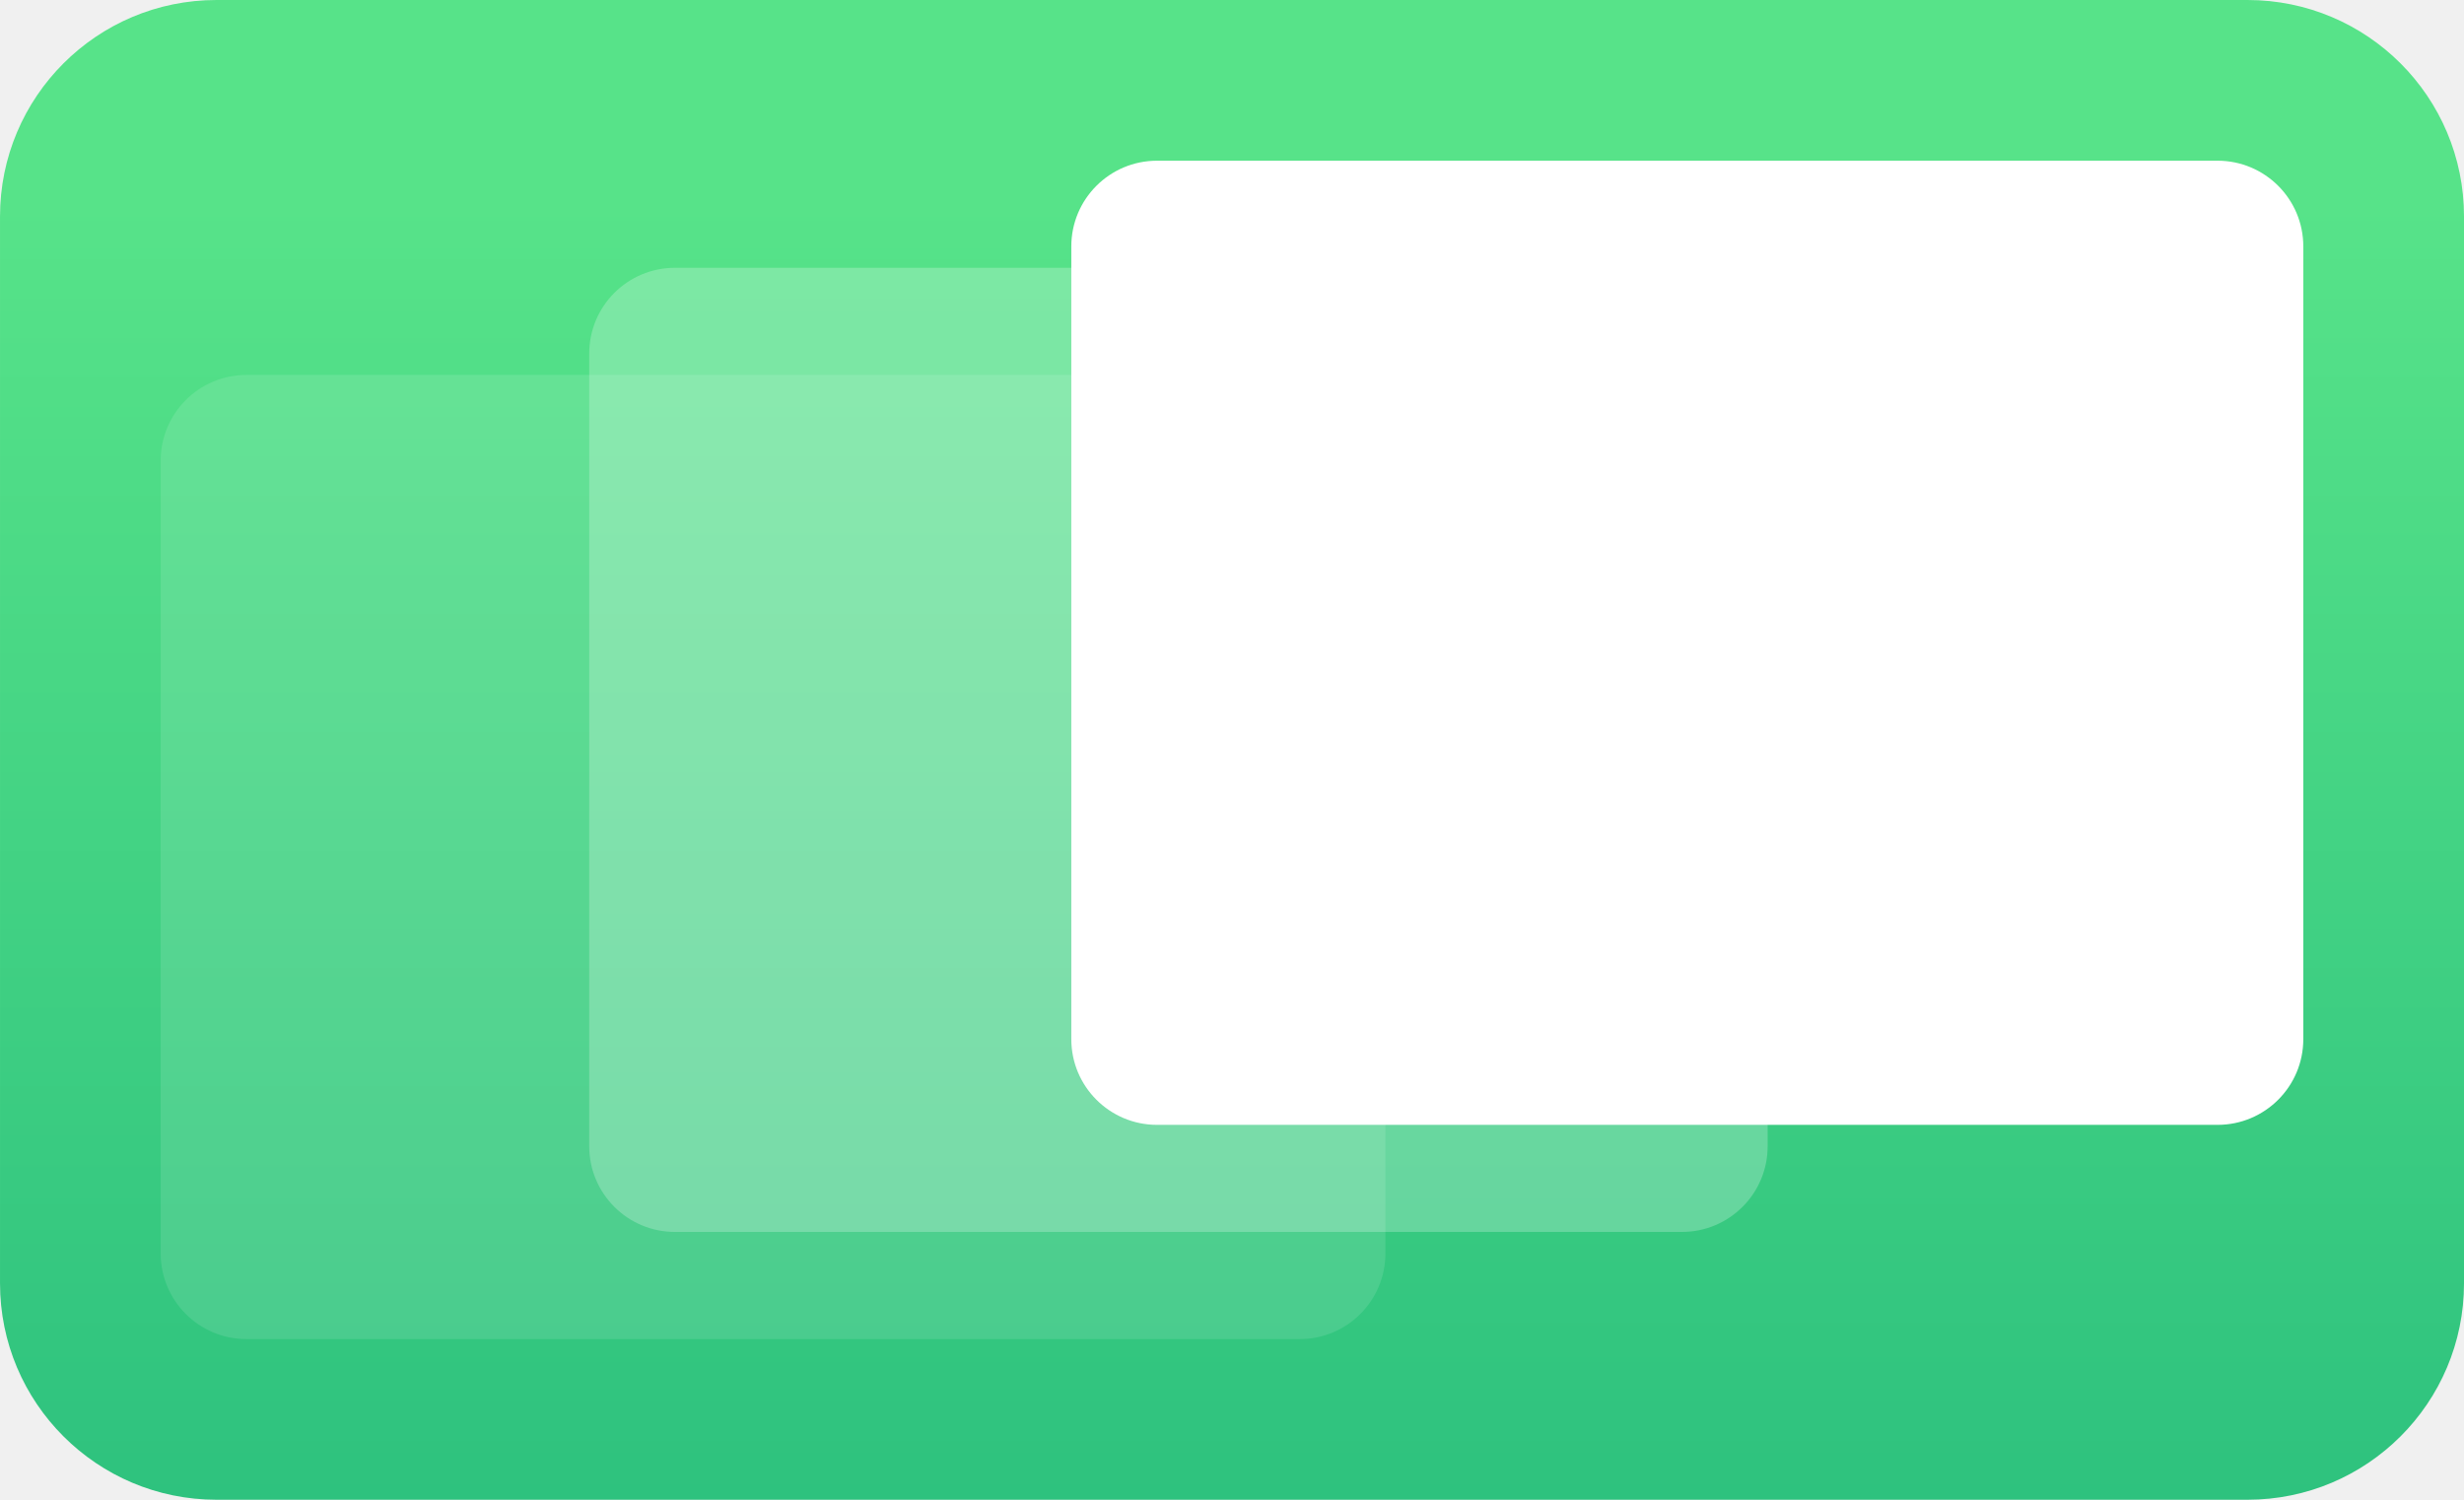
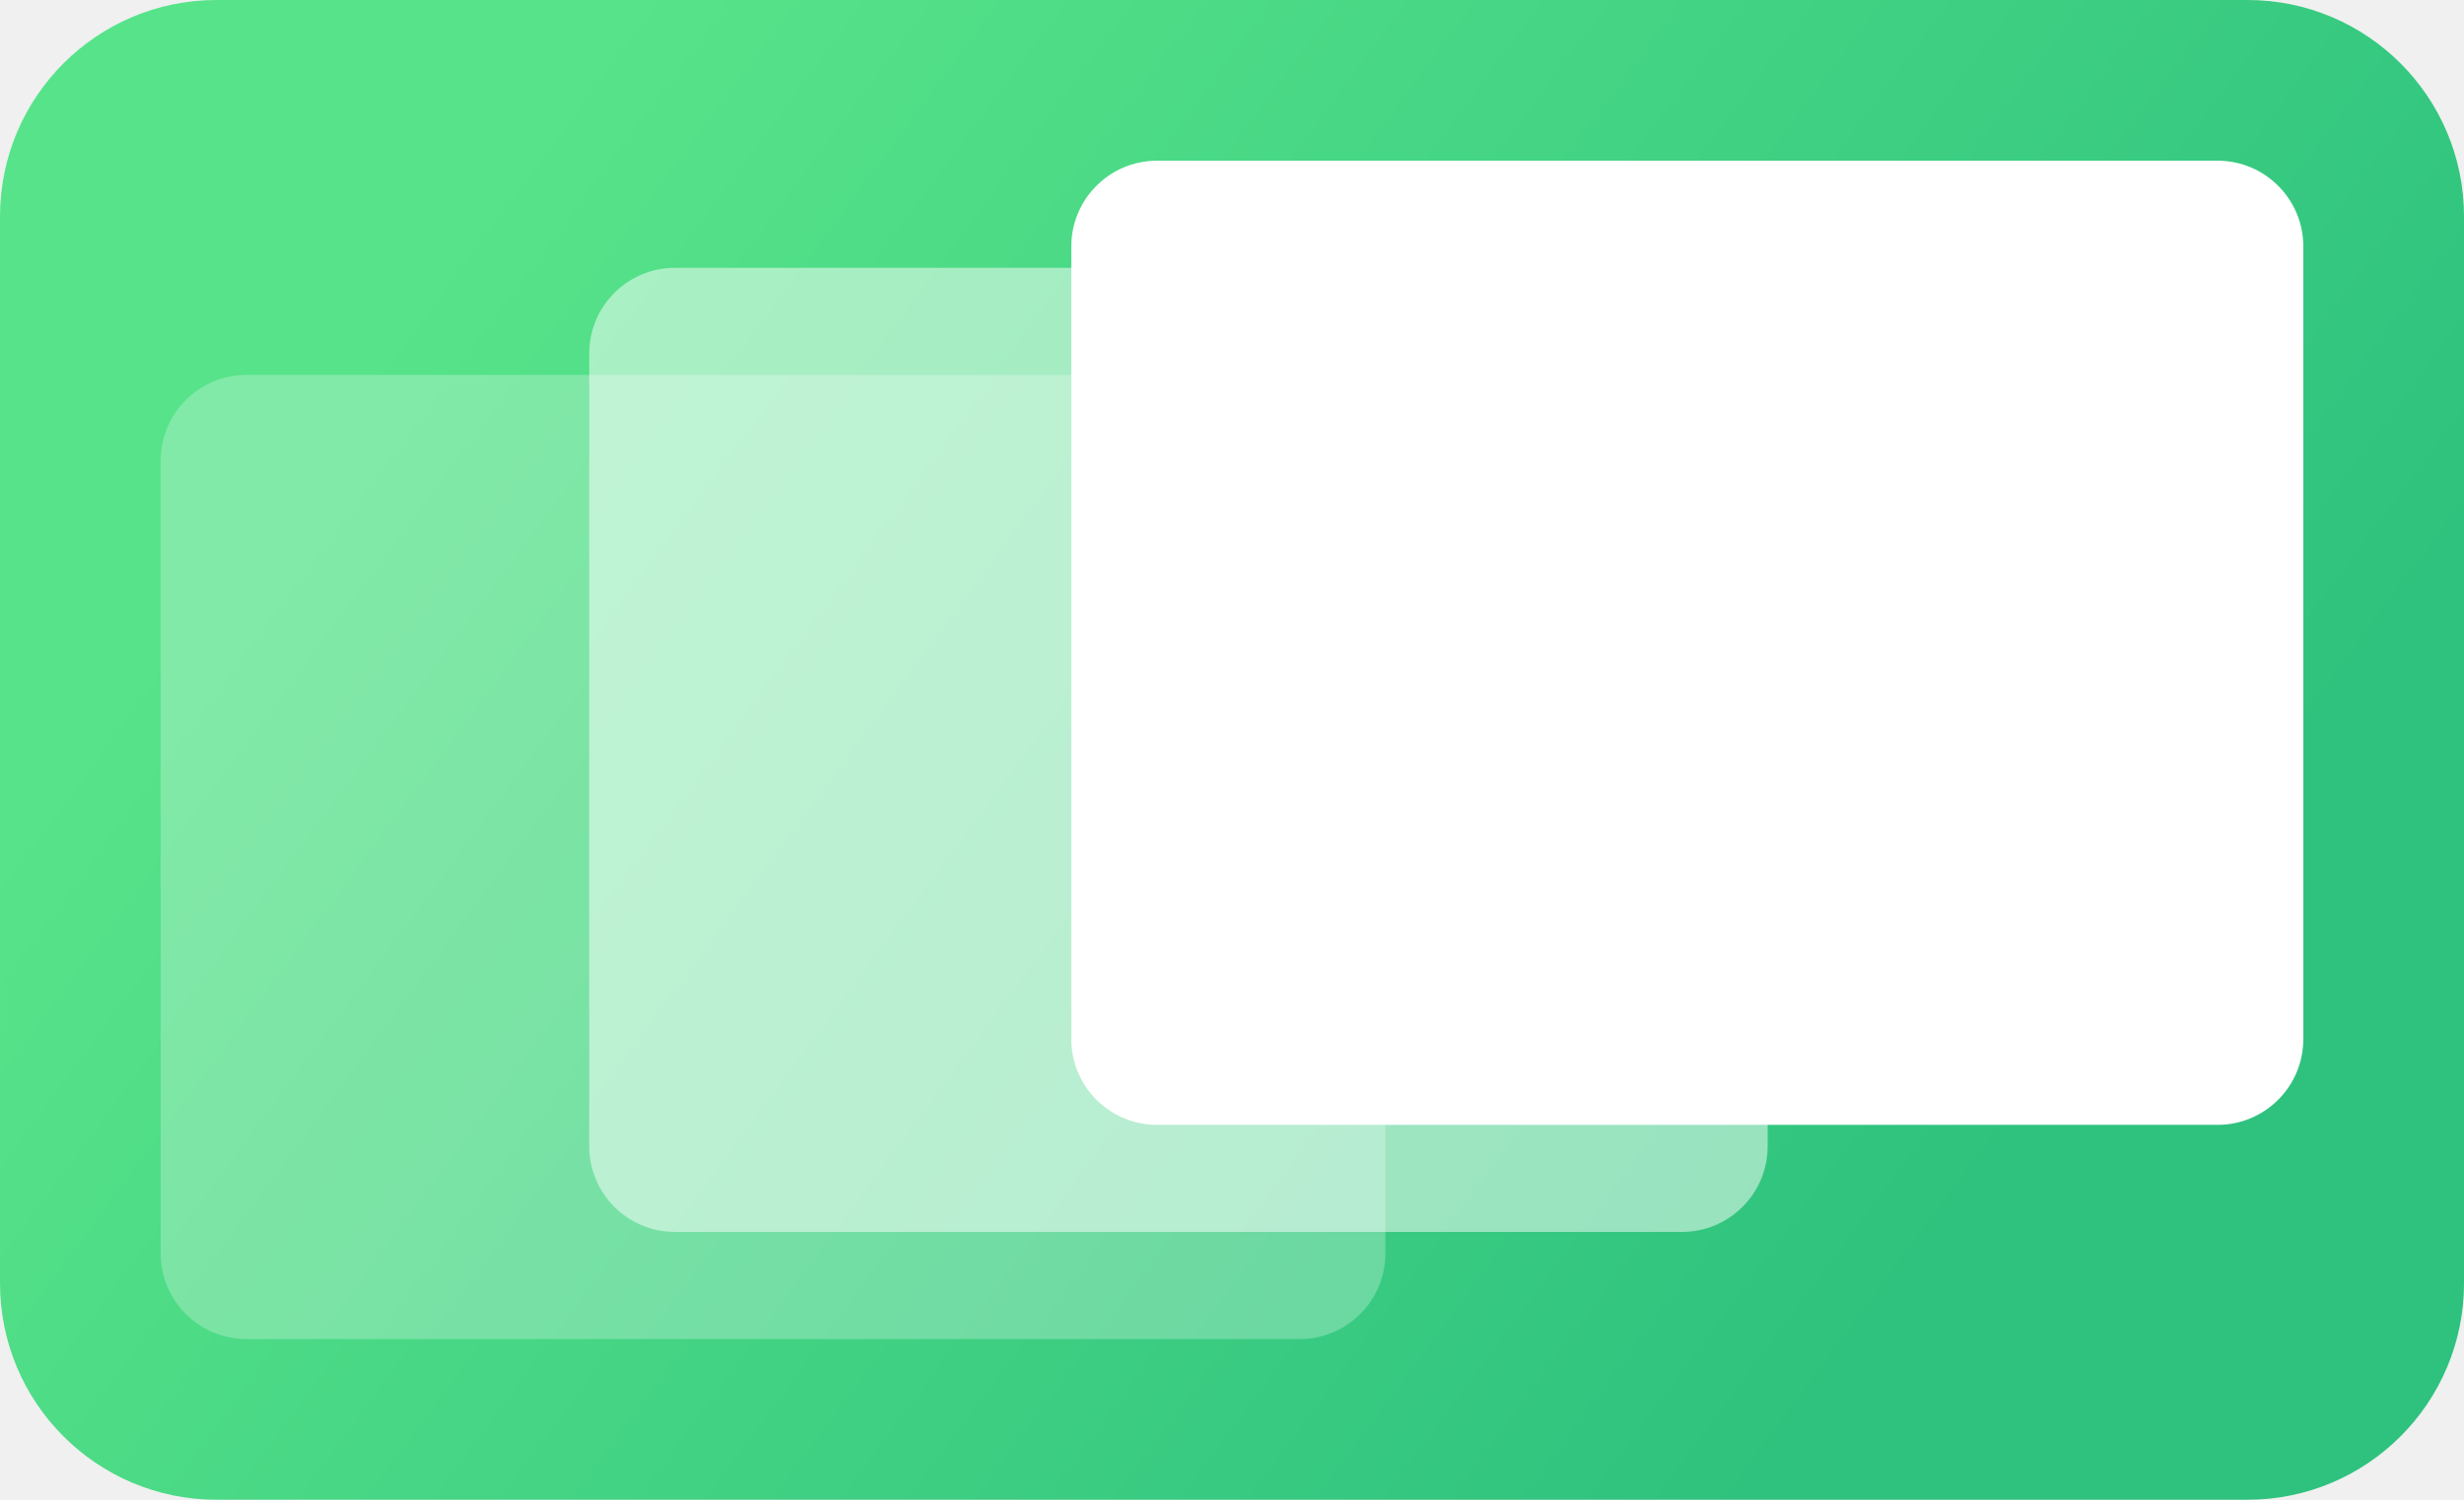
<svg xmlns="http://www.w3.org/2000/svg" xmlns:xlink="http://www.w3.org/1999/xlink" height="140" width="230" version="1.1" id="svg25360">
  <defs id="defs25364">
    <linearGradient id="linearGradient1">
      <stop style="stop-color:#2ec27e;stop-opacity:1" offset="0" id="stop1" />
      <stop style="stop-color:#57e389;stop-opacity:1" offset="1" id="stop2" />
    </linearGradient>
-     <linearGradient xlink:href="#linearGradient1" id="linearGradient2" x1="145" y1="140" x2="145" y2="18.731" gradientUnits="userSpaceOnUse" />
+     <linearGradient xlink:href="#linearGradient1" id="linearGradient2" x1="175" y1="125" x2="40" y2="25" gradientUnits="userSpaceOnUse" />
  </defs>
  <rect style="font-variation-settings:normal;opacity:1;vector-effect:none;fill:url(#linearGradient2);fill-opacity:1;stroke:none;stroke-width:18;stroke-linecap:round;stroke-linejoin:miter;stroke-miterlimit:4;stroke-dasharray:none;stroke-dashoffset:26.4;stroke-opacity:1;-inkscape-stroke:none;stop-color:#000000;stop-opacity:1" width="230" height="140" x="0.001" ry="20.211" rx="20.211" id="rect25350" y="0" />
  <g transform="matrix(3.77953,0,0,3.77953,-2305.002,-430)" id="g25358">
-     <rect style="font-variation-settings:normal;opacity:1;vector-effect:none;fill:#ffffff;fill-opacity:0.117;stroke:none;stroke-width:4.763;stroke-linecap:round;stroke-linejoin:miter;stroke-miterlimit:4;stroke-dasharray:none;stroke-dashoffset:6.985;stroke-opacity:1;-inkscape-stroke:none;stop-color:#000000;stop-opacity:1" width="30.248" height="23.813" x="613.833" y="123.031" ry="2.117" rx="2.117" id="rect25352" />
-     <rect style="font-variation-settings:normal;opacity:1;vector-effect:none;fill:#ffffff;fill-opacity:0.236;stroke:none;stroke-width:4.763;stroke-linecap:round;stroke-linejoin:miter;stroke-miterlimit:4;stroke-dasharray:none;stroke-dashoffset:6.985;stroke-opacity:1;-inkscape-stroke:none;stop-color:#000000;stop-opacity:1" width="29.104" height="23.813" x="624.417" y="120.385" ry="2.117" rx="2.117" id="rect25354" />
+     <rect style="font-variation-settings:normal;opacity:1;vector-effect:none;fill:#ffffff;fill-opacity:0.26;stroke:none;stroke-width:4.763;stroke-linecap:round;stroke-linejoin:miter;stroke-miterlimit:4;stroke-dasharray:none;stroke-dashoffset:6.985;stroke-opacity:1;-inkscape-stroke:none;stop-color:#000000;stop-opacity:1" width="30.248" height="23.813" x="613.833" y="123.031" ry="2.117" rx="2.117" id="rect25352" />
+     <rect style="font-variation-settings:normal;opacity:1;vector-effect:none;fill:#ffffff;fill-opacity:0.5;stroke:none;stroke-width:4.763;stroke-linecap:round;stroke-linejoin:miter;stroke-miterlimit:4;stroke-dasharray:none;stroke-dashoffset:6.985;stroke-opacity:1;-inkscape-stroke:none;stop-color:#000000;stop-opacity:1" width="29.104" height="23.813" x="624.417" y="120.385" ry="2.117" rx="2.117" id="rect25354" />
    <rect style="font-variation-settings:normal;opacity:1;vector-effect:none;fill:#ffffff;fill-opacity:1;stroke:none;stroke-width:4.763;stroke-linecap:round;stroke-linejoin:miter;stroke-miterlimit:4;stroke-dasharray:none;stroke-dashoffset:6.985;stroke-opacity:1;-inkscape-stroke:none;stop-color:#000000;stop-opacity:1" width="30.427" height="23.813" x="636.323" y="117.74" ry="2.117" rx="2.117" id="rect25356" />
  </g>
</svg>
